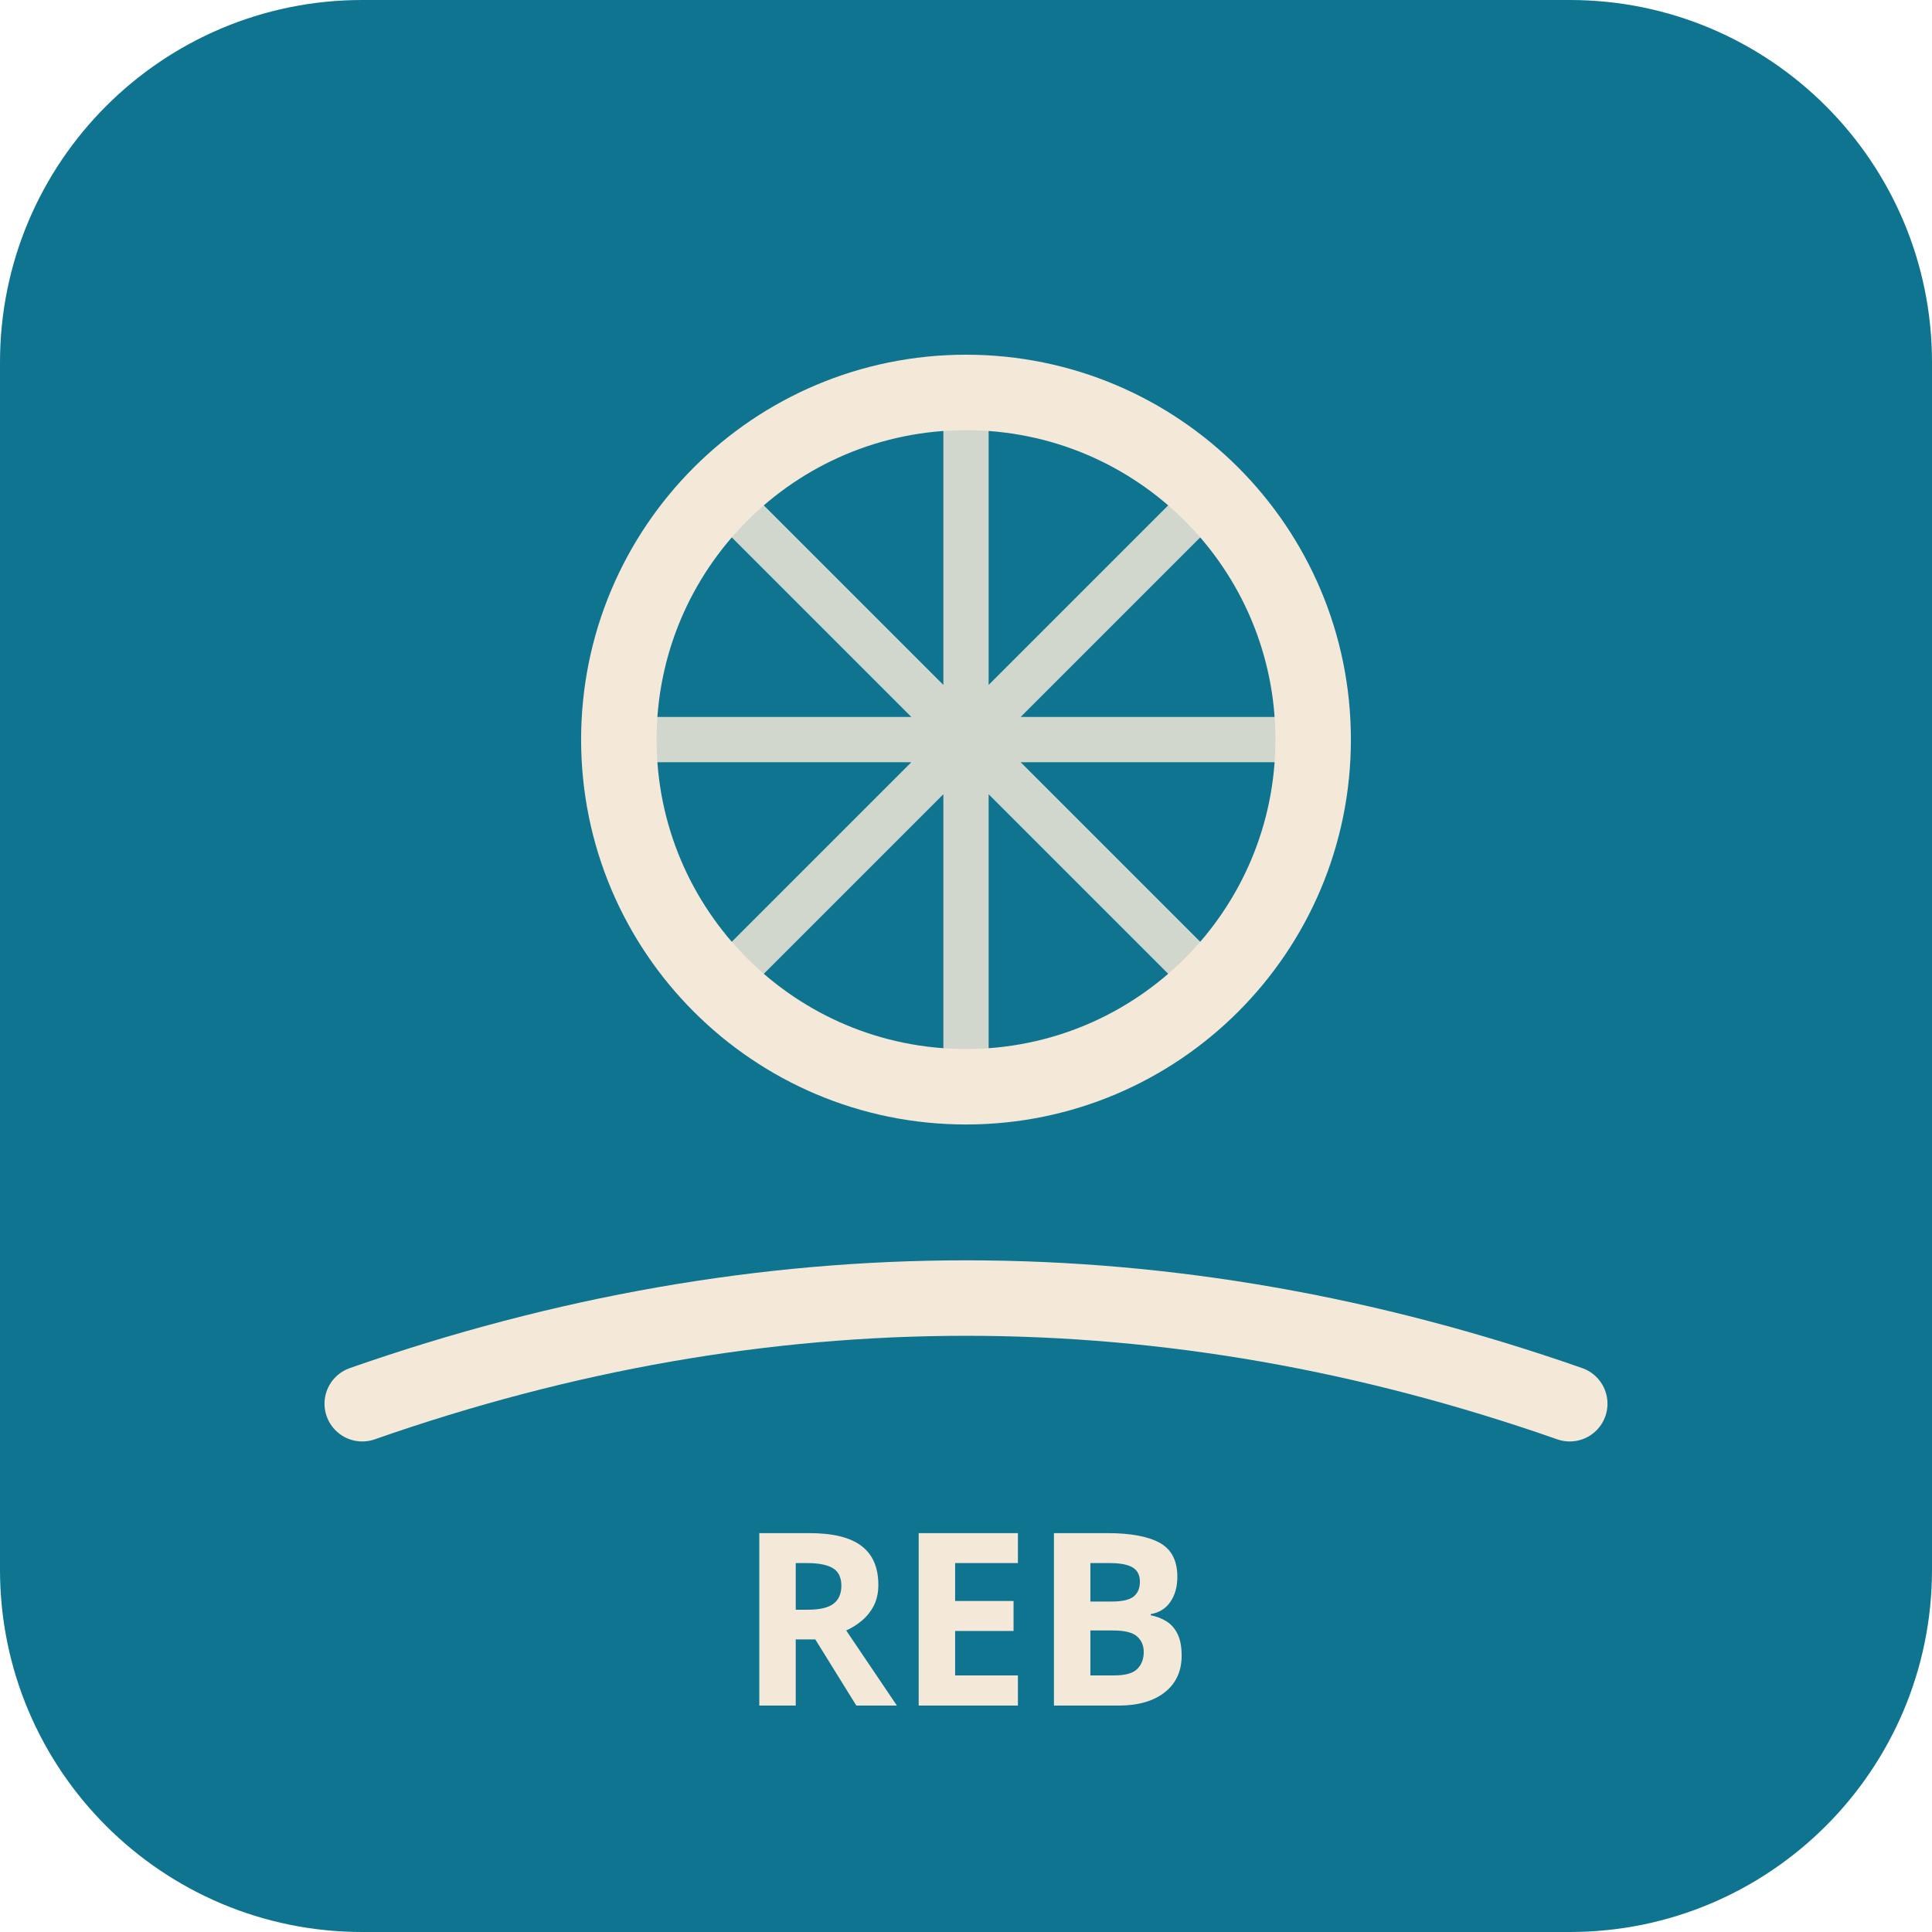
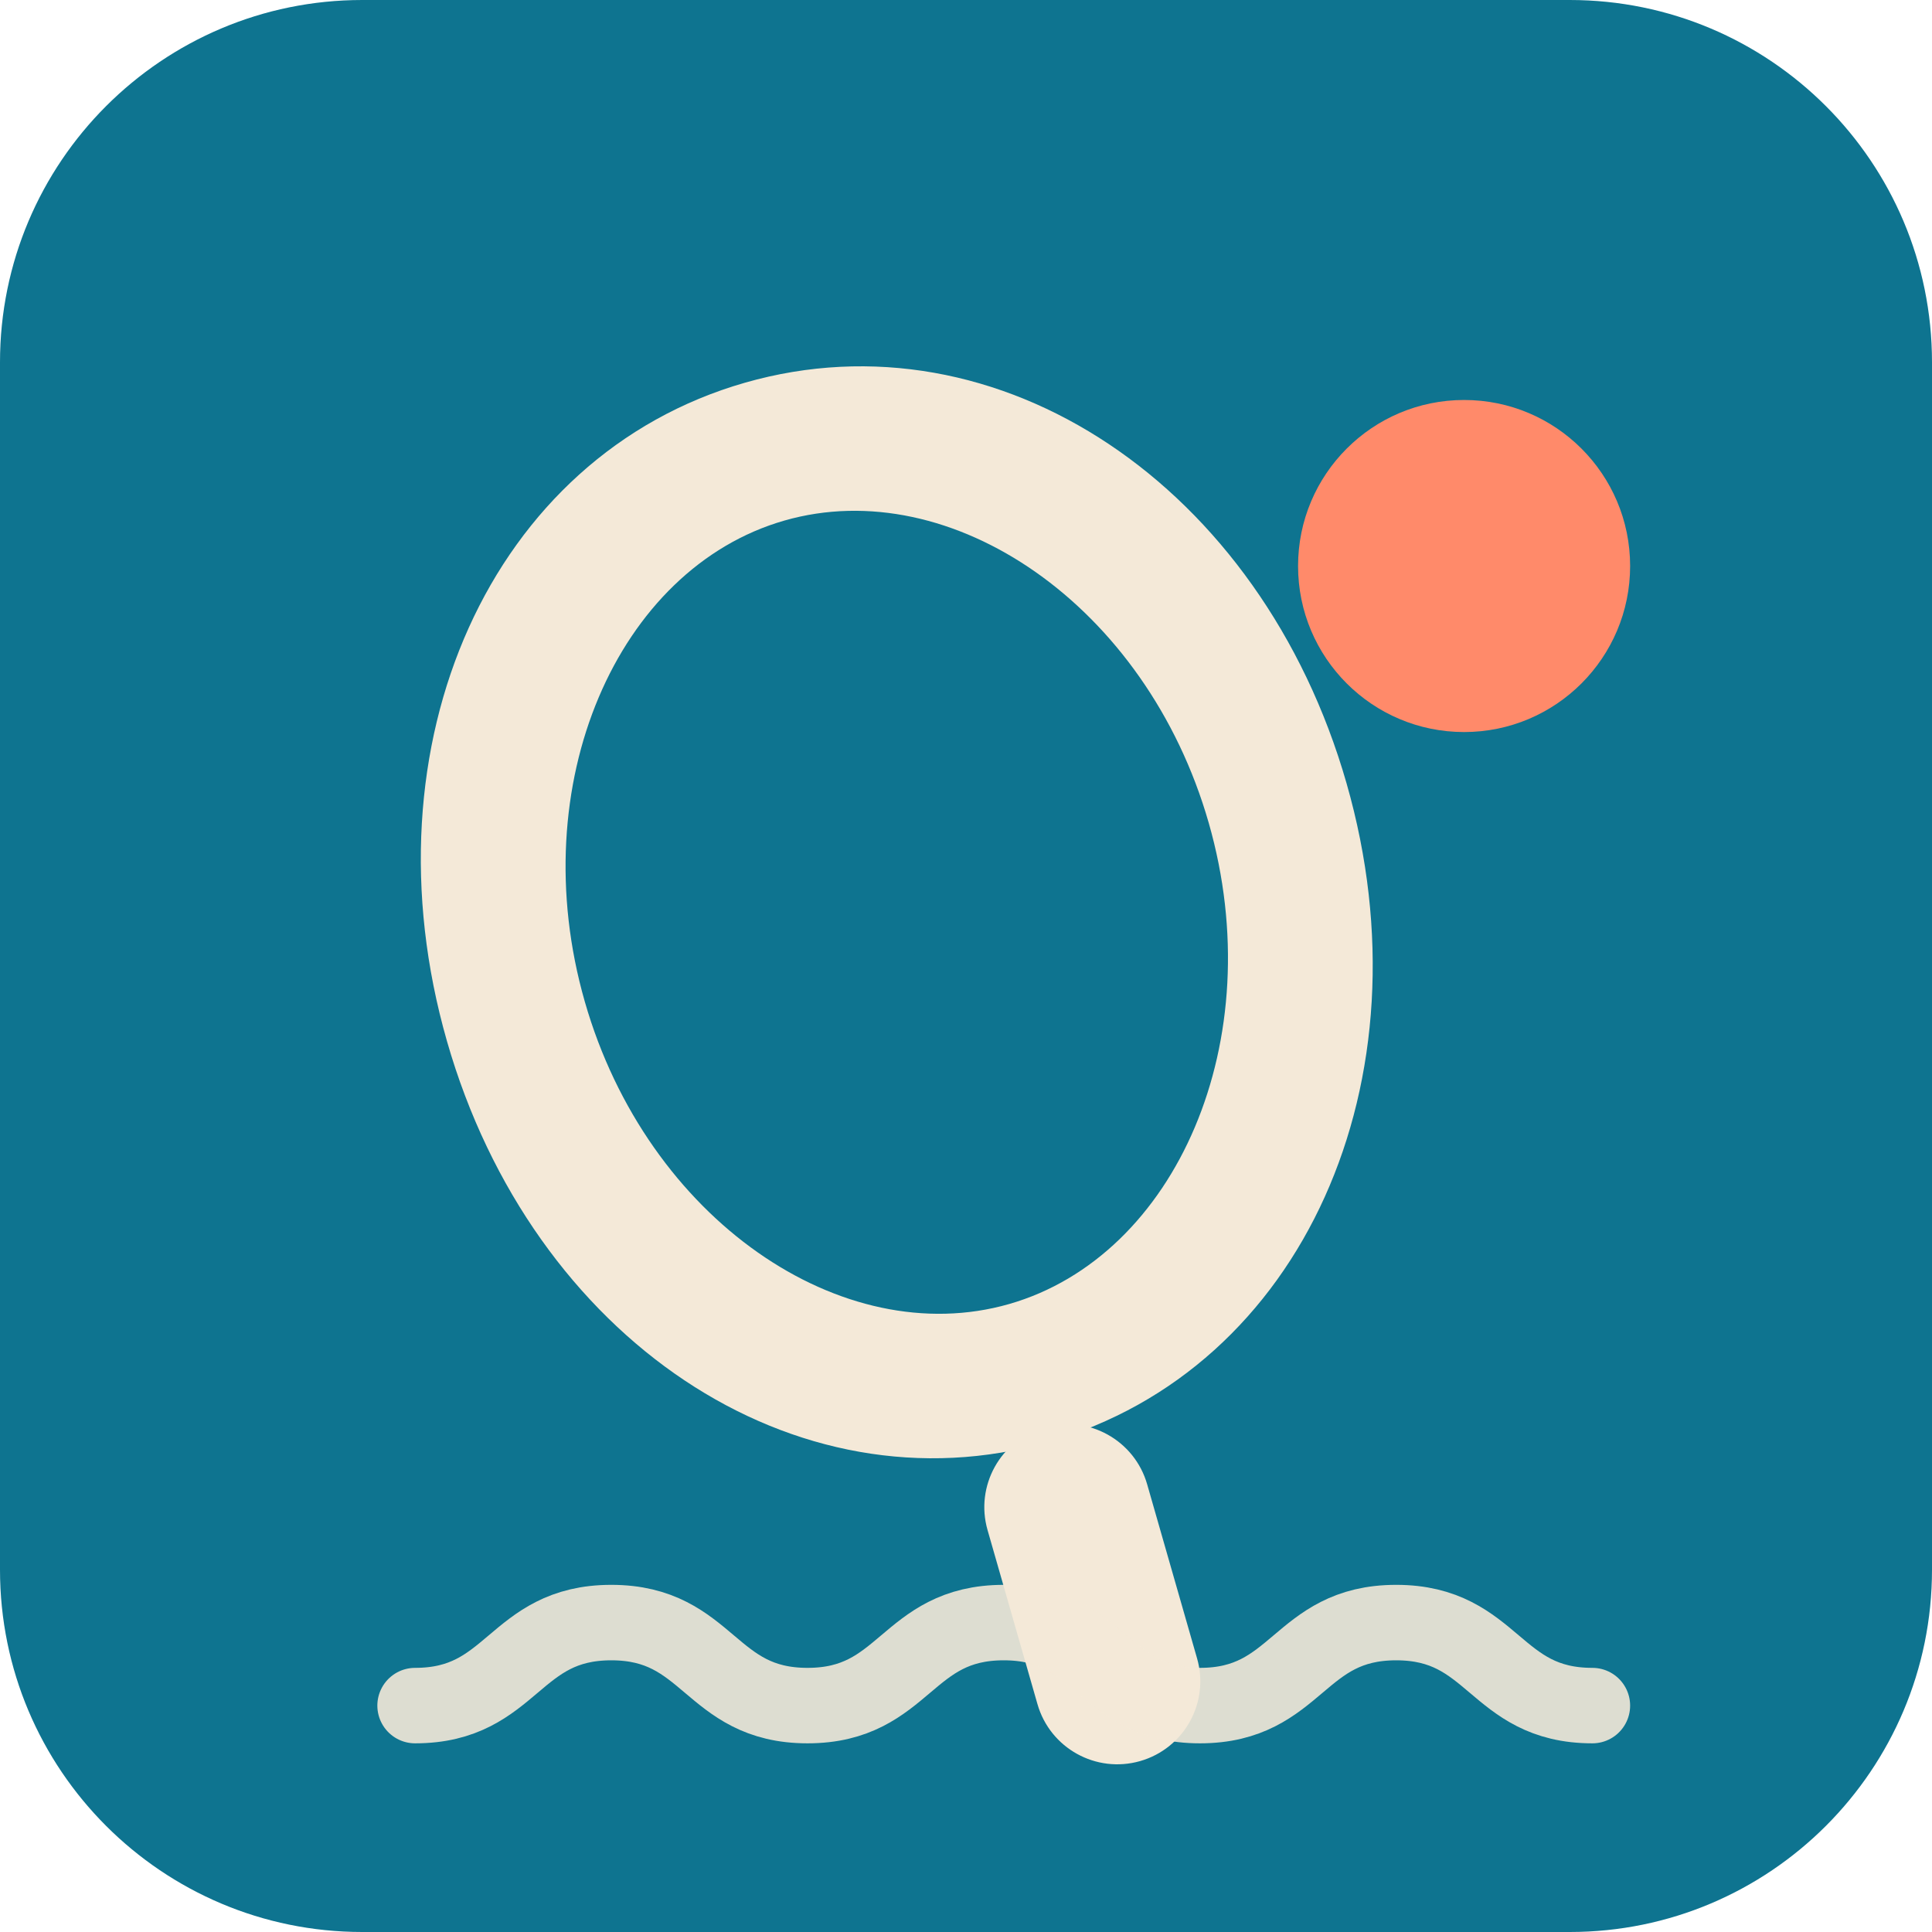
<svg xmlns="http://www.w3.org/2000/svg" viewBox="0 0 512 512" width="512" height="512">
  <rect width="512" height="512" rx="96" fill="#0e7490" />
-   <circle cx="256" cy="196" r="92" fill="none" stroke="#f4e9d8" stroke-width="20" />
-   <path d="M256 104 v184 M164 196 h184 M190 130 l132 132 M322 130 l-132 132" stroke="#f4e9d8" stroke-width="12" stroke-linecap="round" opacity="0.85" />
-   <path d="M96 372 q160 -56 320 0" fill="none" stroke="#f4e9d8" stroke-width="20" stroke-linecap="round" />
-   <text x="256" y="452" text-anchor="middle" font-family="system-ui, sans-serif" font-size="64" font-weight="700" fill="#f4e9d8">REB</text>
+   <g transform="rotate(-16 236 236)">
+     <path d="M236 96c70 0 124 64 124 146s-54 146-124 146-124-64-124-146 54-146 124-146Zm0 38c-46 0-86 48-86 108s40 108 86 108 86-48 86-108-40-108-86-108Z" fill="#f4e9d8" fill-rule="evenodd" />
+     <rect x="214" y="384" width="44" height="92" rx="22" fill="#f4e9d8" />
+     <g fill="#0e7490">
+       <circle cx="236" cy="178" r="12" />
+       <circle cx="198" cy="222" r="12" />
+       <circle cx="274" cy="222" r="12" />
+       <circle cx="236" cy="266" r="12" />
+     </g>
+   </g>
+   <circle cx="388" cy="150" r="44" fill="#ff8a6a" />
+   <g fill="none" stroke="#f4e9d8" stroke-width="20" stroke-linecap="round" opacity="0.9">
+     <path d="M110 452c26 0 26-22 52-22s26 22 52 22 26-22 52-22 26 22 52 22 26-22 52-22 26 22 52 22" />
+   </g>
</svg>
